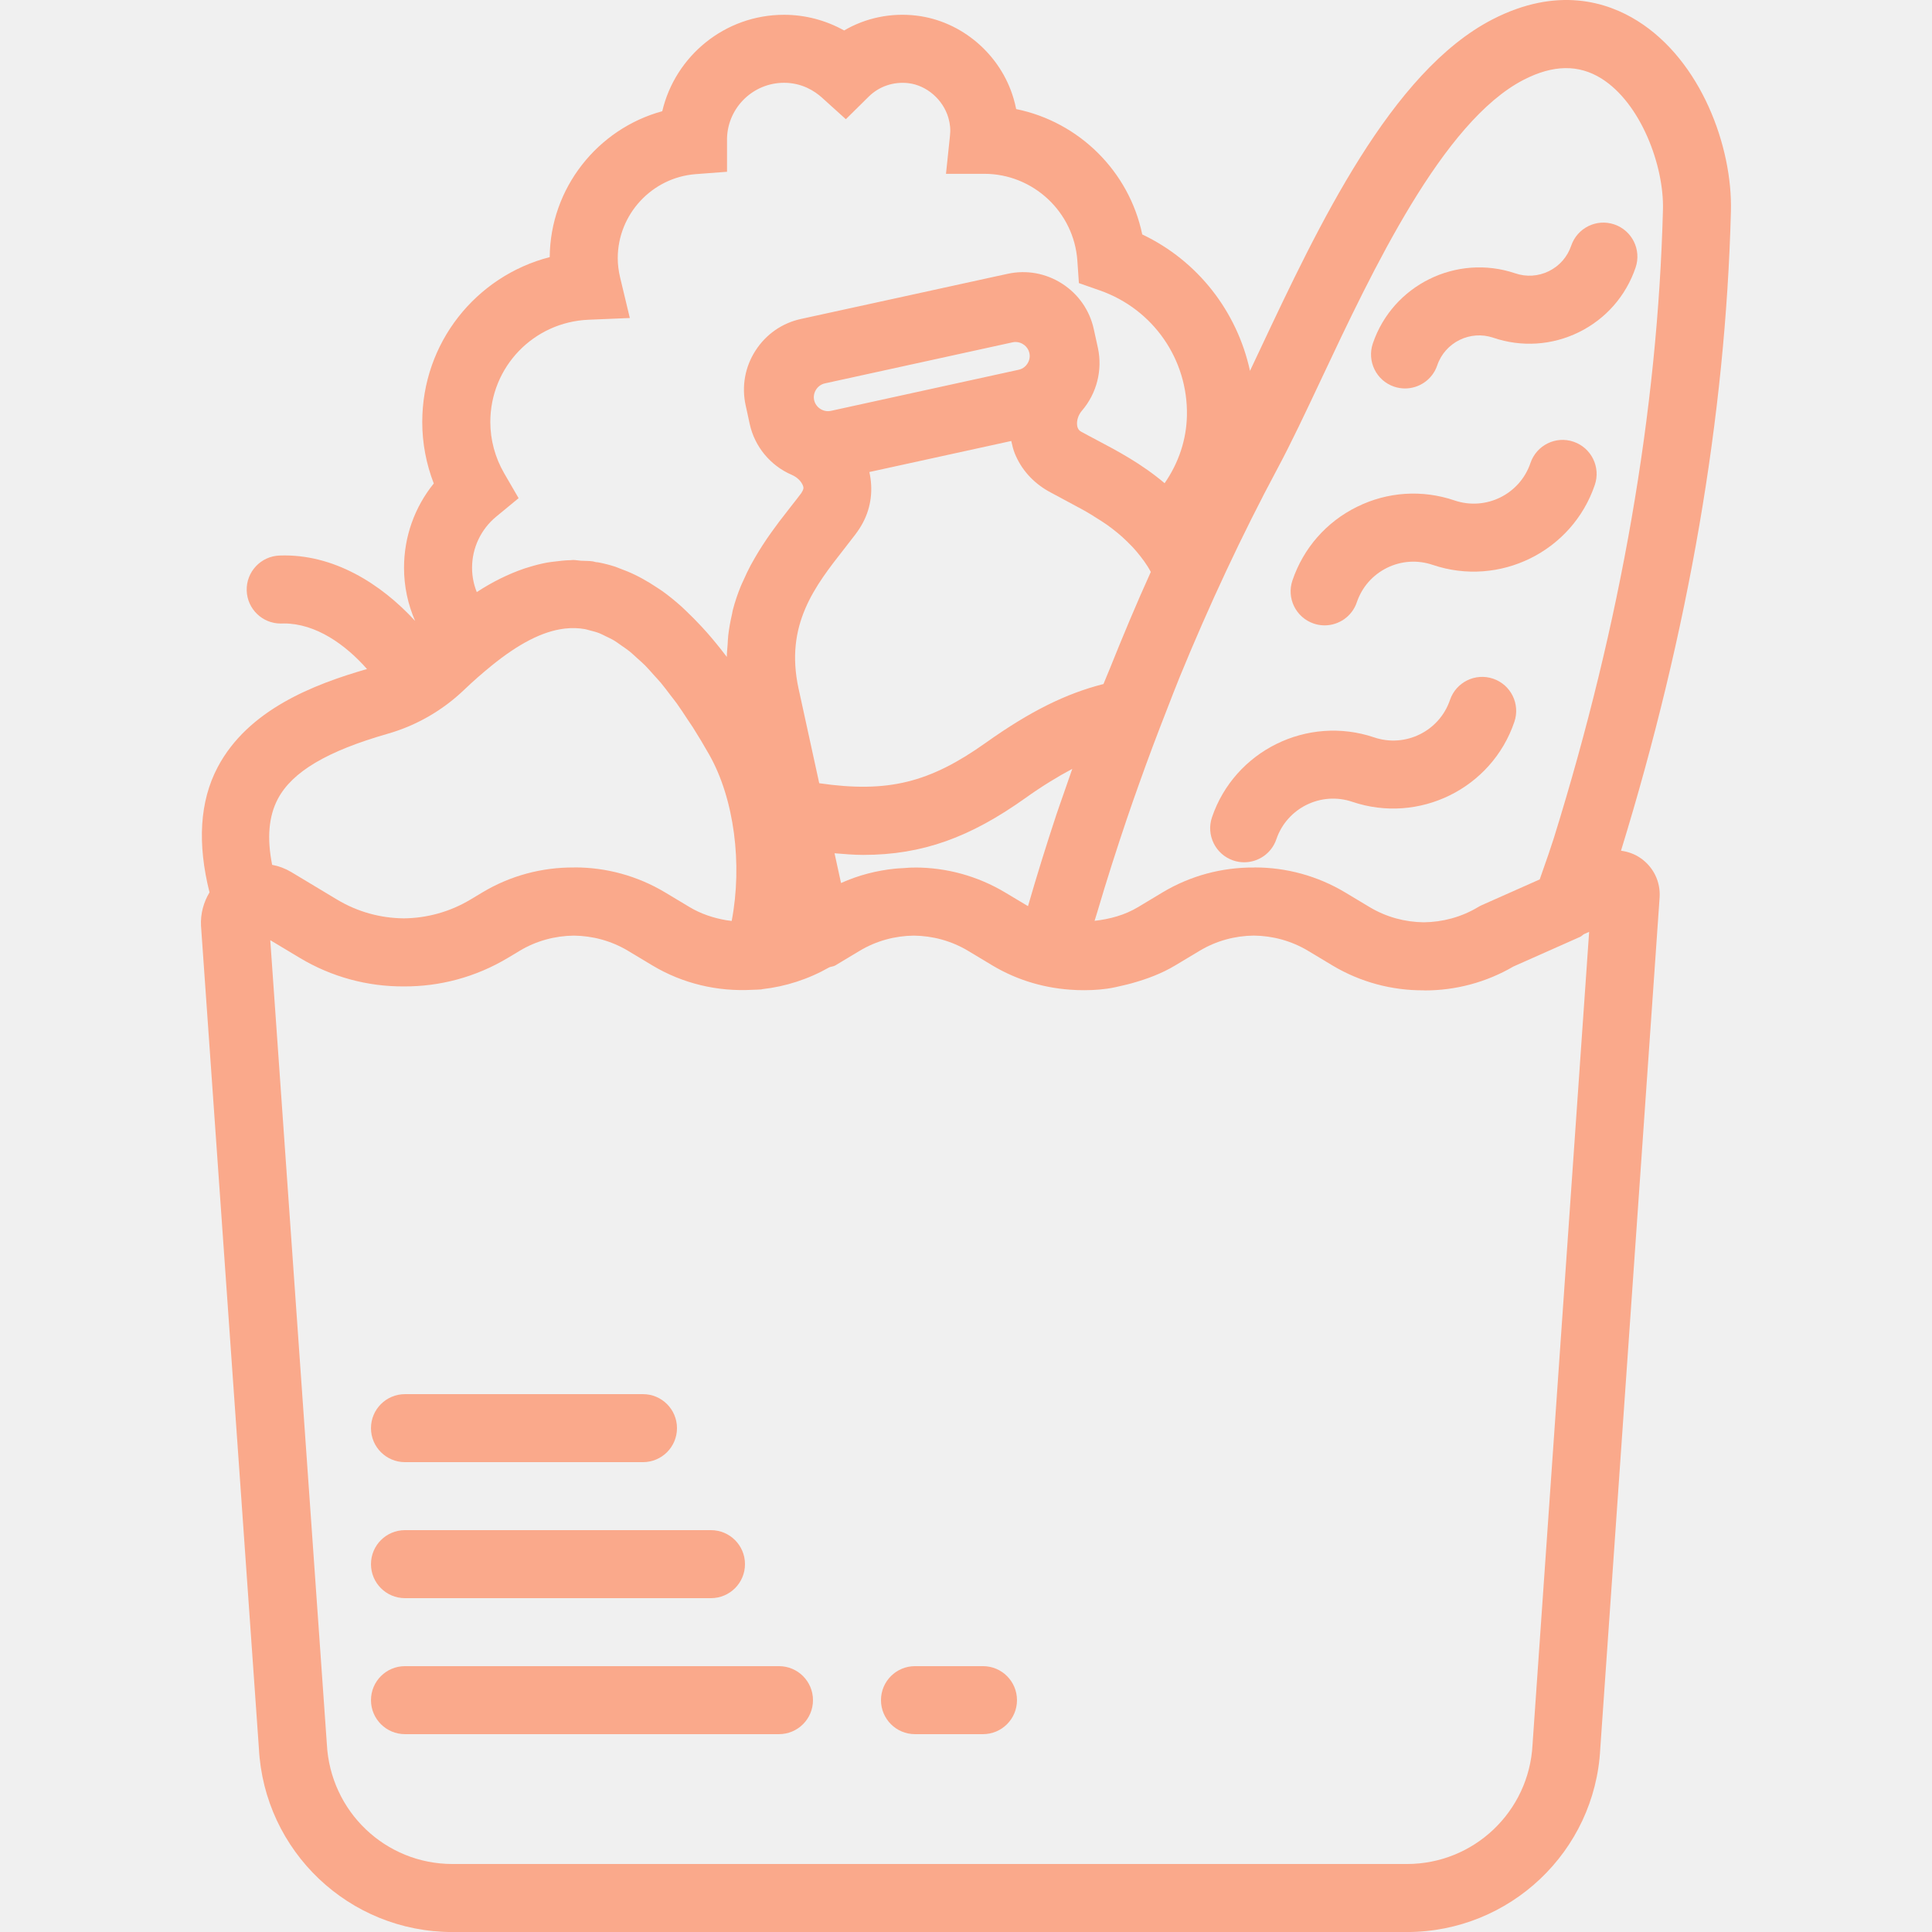
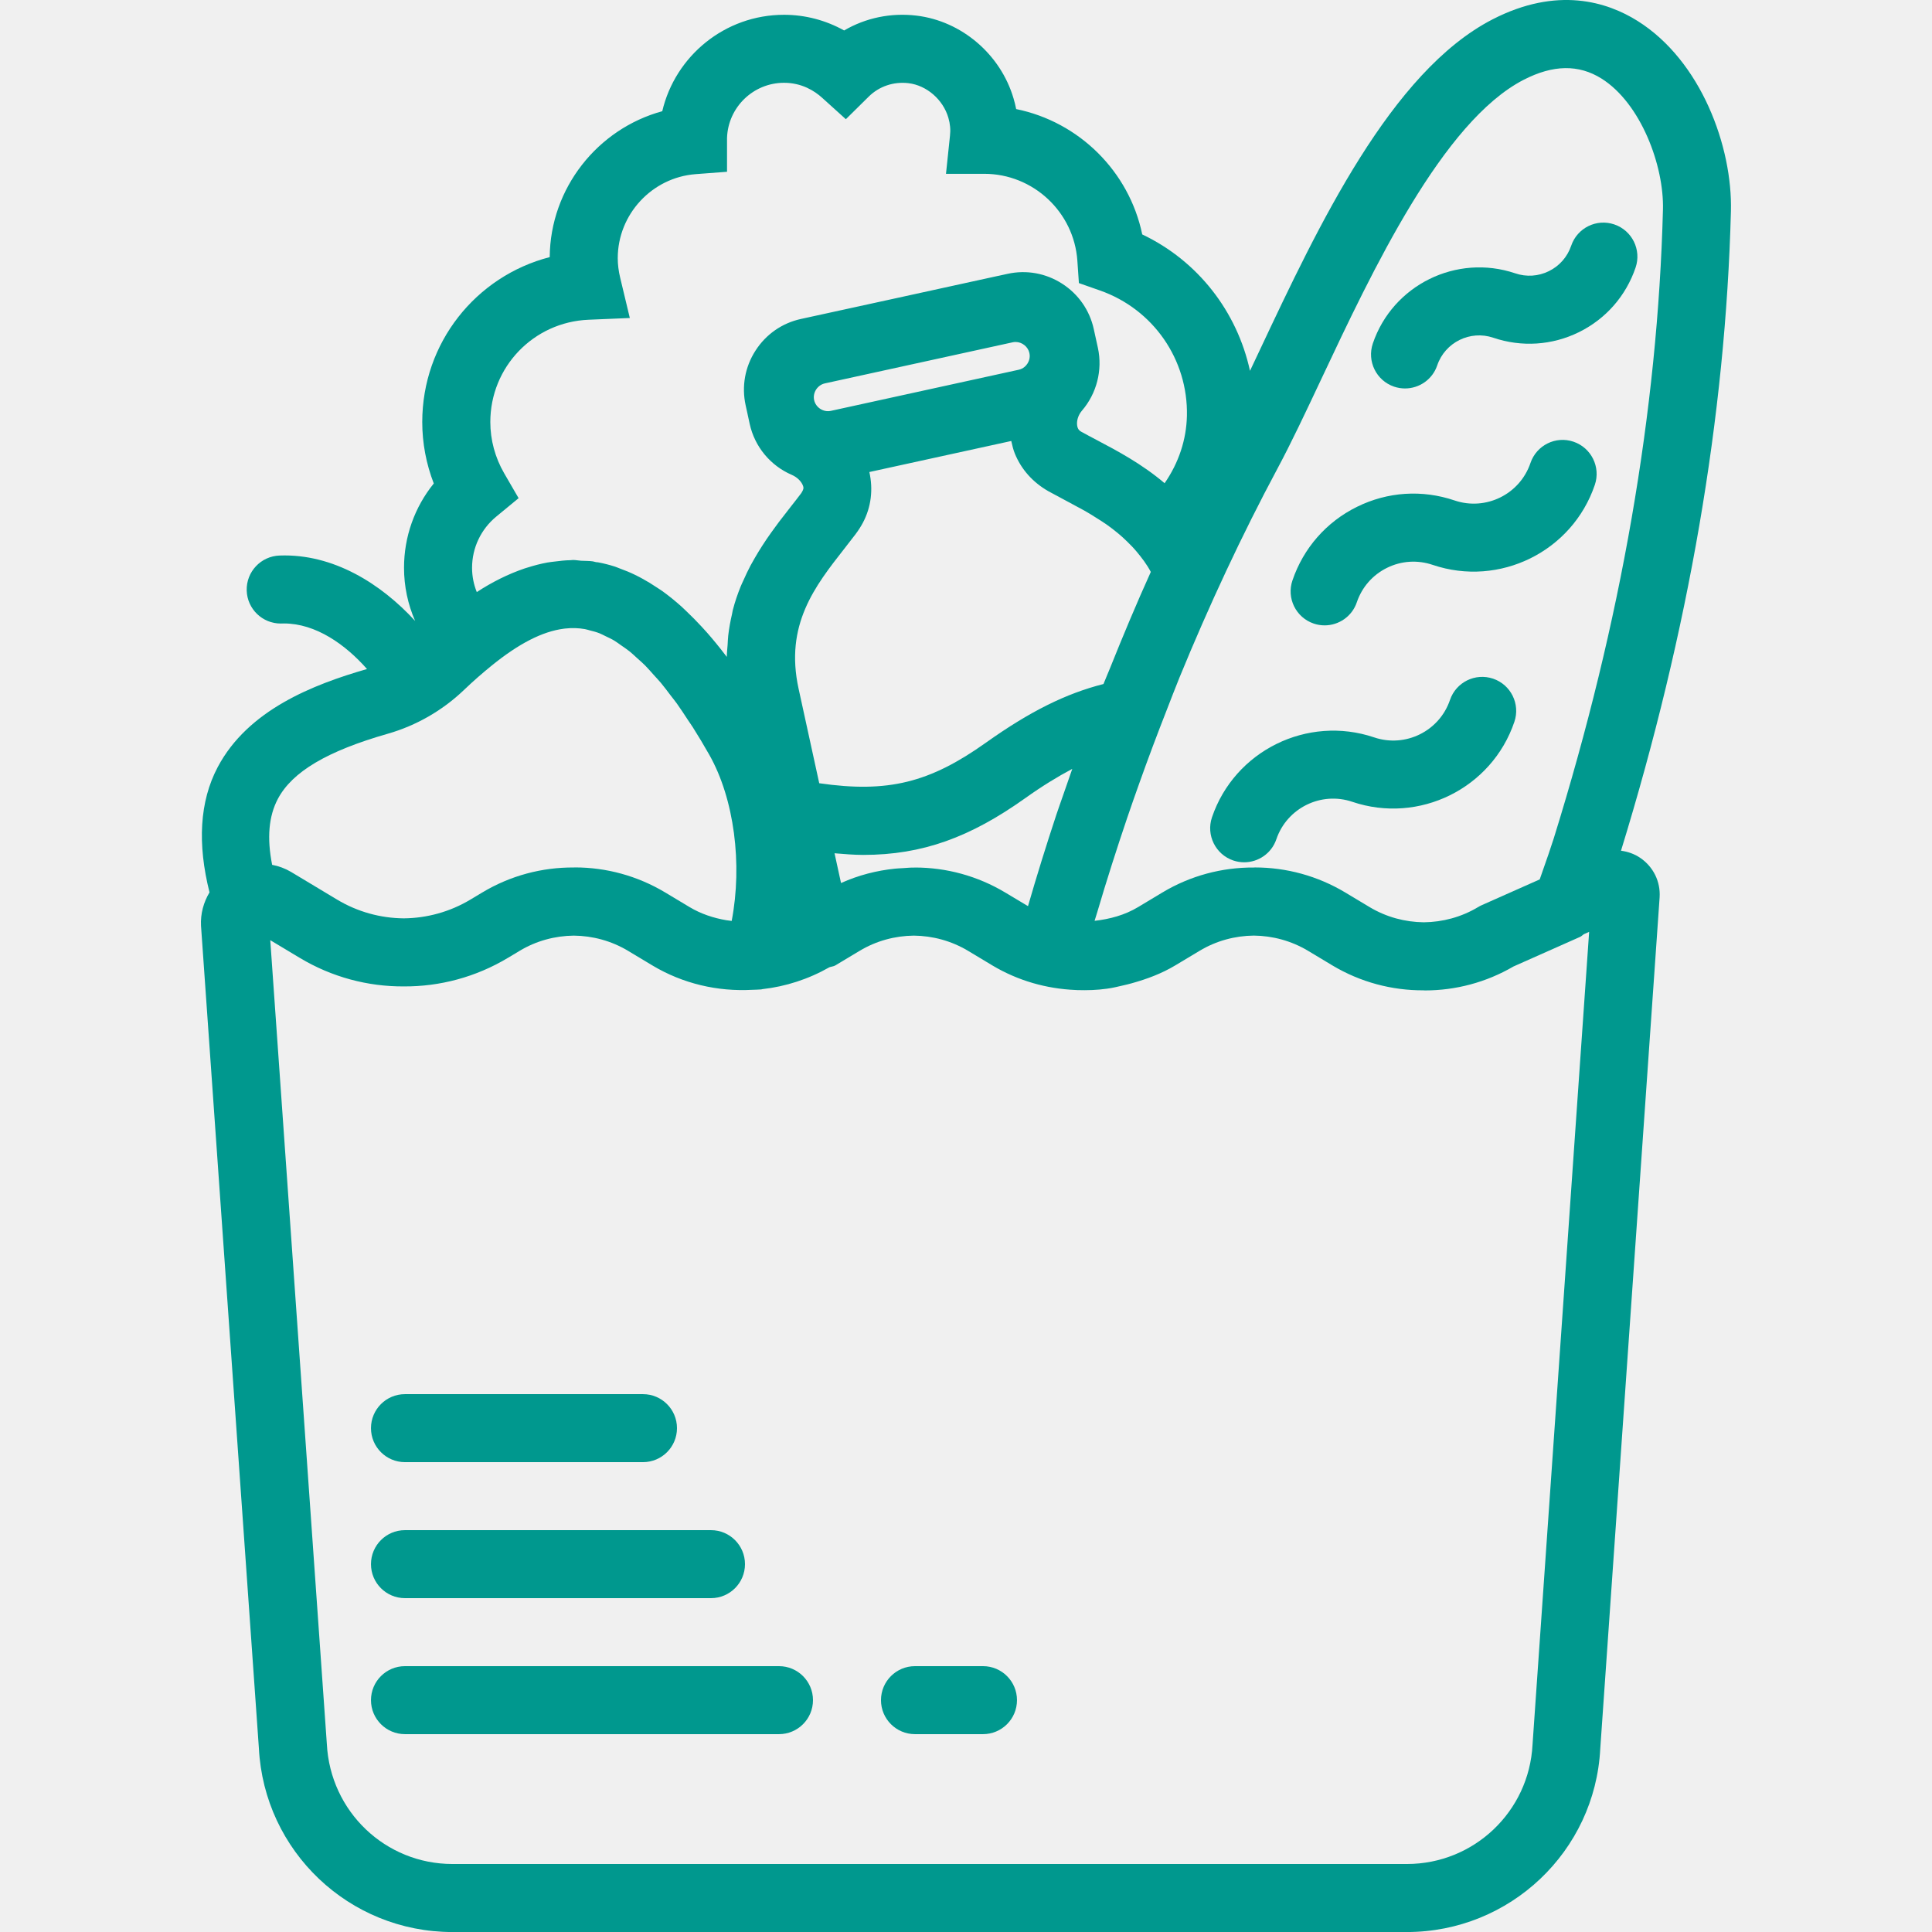
<svg xmlns="http://www.w3.org/2000/svg" version="1.1" id="Capa_1" x="0px" y="0px" viewBox="0 0 56.823 56.823" style="enable-background:new 0 0 56.823 56.823;" xml:space="preserve" width="512px" height="512px">
  <defs id="defs1164" />
-   <g id="g1129" style="fill:#faa98b">
-     <path d="M36.272,25.308c0.106,0.036,0.215,0.053,0.321,0.053c0.417,0,0.806-0.262,0.947-0.679c0.313-0.918,1.314-1.411,2.232-1.1   c1.962,0.664,4.103-0.389,4.768-2.352c0.178-0.522-0.102-1.091-0.625-1.269c-0.525-0.177-1.091,0.103-1.269,0.626   c-0.312,0.919-1.313,1.412-2.232,1.1c-1.959-0.661-4.102,0.39-4.768,2.352C35.469,24.561,35.749,25.13,36.272,25.308z" fill="#FFFFFF" id="path1113" style="fill:#faa98b" />
-     <path d="M38.638,18.34c0.106,0.036,0.215,0.053,0.321,0.053c0.417,0,0.806-0.262,0.947-0.679c0.151-0.445,0.466-0.805,0.888-1.013   s0.899-0.238,1.344-0.087c1.962,0.664,4.102-0.389,4.768-2.353c0.178-0.522-0.103-1.091-0.625-1.269   c-0.523-0.18-1.091,0.103-1.268,0.626c-0.312,0.92-1.311,1.413-2.232,1.101c-0.952-0.323-1.971-0.257-2.871,0.188   c-0.9,0.444-1.574,1.213-1.897,2.164C37.834,17.594,38.115,18.162,38.638,18.34z" fill="#FFFFFF" id="path1115" style="fill:#faa98b" />
-     <path d="M41.002,11.372c0.107,0.036,0.215,0.053,0.322,0.053c0.417,0,0.806-0.262,0.947-0.679c0.23-0.678,0.971-1.043,1.648-0.813   c0.835,0.283,1.73,0.225,2.521-0.164c0.79-0.39,1.381-1.064,1.665-1.899c0.178-0.522-0.102-1.091-0.625-1.269   c-0.525-0.179-1.091,0.103-1.269,0.626c-0.112,0.329-0.345,0.595-0.656,0.748c-0.311,0.153-0.663,0.176-0.993,0.063   c-1.722-0.581-3.601,0.343-4.185,2.064C40.2,10.626,40.479,11.194,41.002,11.372z" fill="#FFFFFF" id="path1117" style="fill:#faa98b" />
-     <path d="M48.246,25.234c-0.174-0.119-0.37-0.187-0.57-0.213c1.987-6.457,3.077-12.783,3.233-18.808   c0.049-1.895-0.877-4.425-2.744-5.596c-0.896-0.563-2.364-1.027-4.27-0.046c-2.987,1.541-5.123,6.074-6.839,9.718   c-0.099,0.21-0.196,0.415-0.292,0.618c-0.379-1.743-1.531-3.234-3.169-4.012c-0.386-1.856-1.858-3.31-3.708-3.687   c-0.02-0.104-0.045-0.206-0.076-0.309c-0.381-1.302-1.53-2.282-2.859-2.44c-0.749-0.089-1.491,0.066-2.125,0.437   c-0.54-0.301-1.146-0.461-1.768-0.461c-1.739,0-3.2,1.213-3.581,2.836c-1.901,0.518-3.295,2.263-3.31,4.291   c-2.169,0.56-3.749,2.52-3.749,4.851c0,0.618,0.116,1.23,0.339,1.807c-0.563,0.695-0.875,1.565-0.875,2.478   c0,0.548,0.113,1.076,0.326,1.564c-0.999-1.09-2.405-1.981-3.984-1.923c-0.552,0.018-0.986,0.479-0.969,1.031   c0.017,0.541,0.461,0.969,0.999,0.969c0.034,0.001,0.065-0.002,0.097-0.002c0.937,0,1.808,0.62,2.442,1.34   c-1.586,0.457-3.498,1.201-4.39,2.883c-0.537,1.015-0.6,2.26-0.242,3.686c-0.173,0.289-0.268,0.625-0.25,0.983l1.702,24.187   c0.155,3.033,2.655,5.408,5.691,5.408h28.071c3.036,0,5.536-2.375,5.69-5.39l1.745-25.028c0-0.006,0.001-0.012,0.001-0.018   C48.84,25.927,48.627,25.496,48.246,25.234z M37.58,13.767c0.396-0.739,0.828-1.655,1.285-2.626   c1.503-3.192,3.563-7.563,5.946-8.793C45.681,1.9,46.43,1.891,47.102,2.31c1.159,0.728,1.841,2.565,1.808,3.851   c-0.153,5.912-1.233,12.134-3.211,18.494c-0.065,0.209-0.209,0.631-0.414,1.21l-1.704,0.757c-0.037,0.017-0.073,0.035-0.108,0.057   c-0.492,0.295-1.044,0.441-1.596,0.447c-0.552-0.006-1.103-0.152-1.595-0.447l-0.713-0.428c-0.82-0.492-1.739-0.738-2.658-0.738   c-0.011,0-0.022,0.002-0.034,0.002c-0.93-0.006-1.862,0.237-2.692,0.736l-0.712,0.428c-0.397,0.238-0.836,0.354-1.28,0.404   c0.025-0.087,0.054-0.172,0.08-0.258c0.274-0.931,0.568-1.849,0.876-2.76c0.117-0.346,0.239-0.69,0.361-1.033   c0.257-0.723,0.526-1.437,0.804-2.146c0.124-0.317,0.245-0.637,0.373-0.951C35.559,17.808,36.521,15.745,37.58,13.767z    M24.832,16.139c0.117-0.15,0.231-0.296,0.339-0.438c0-0.002,0.001-0.003,0.002-0.004c0.079-0.105,0.148-0.214,0.206-0.323   c0.246-0.463,0.304-0.983,0.19-1.491l4.174-0.913c0.028,0.128,0.058,0.255,0.106,0.373c0.187,0.458,0.521,0.839,0.986,1.105   c0.152,0.084,0.311,0.168,0.475,0.255c0.135,0.071,0.27,0.145,0.406,0.219c0.065,0.035,0.131,0.07,0.196,0.106   c0.119,0.067,0.234,0.141,0.35,0.214c0.099,0.061,0.197,0.124,0.293,0.191c0.111,0.077,0.217,0.162,0.323,0.248   c0.093,0.076,0.182,0.159,0.27,0.244c0.095,0.093,0.189,0.188,0.276,0.292c0.154,0.184,0.302,0.375,0.423,0.604   c-0.424,0.936-0.823,1.891-1.209,2.854c-0.06,0.149-0.124,0.294-0.183,0.443c-1.096,0.278-2.155,0.798-3.463,1.729   c-1.648,1.171-2.875,1.482-4.897,1.189l-0.607-2.779C23.076,18.378,23.969,17.24,24.832,16.139z M29.791,10.066   c0.026-0.005,0.052-0.008,0.078-0.008c0.189,0,0.366,0.135,0.407,0.325c0.032,0.144-0.022,0.257-0.058,0.312   c-0.035,0.054-0.114,0.149-0.257,0.18l-5.524,1.209c-0.22,0.048-0.444-0.098-0.492-0.316c-0.048-0.219,0.097-0.444,0.316-0.492   l2.935-0.642L29.791,10.066z M26.559,25.533c-0.076,0.005-0.153,0.007-0.229,0.015c-0.545,0.055-1.083,0.193-1.594,0.423   l-0.191-0.875c0.288,0.024,0.575,0.048,0.844,0.048c1.744,0,3.148-0.519,4.762-1.667c0.508-0.362,0.958-0.636,1.386-0.863   c-0.092,0.261-0.183,0.521-0.272,0.783c-0.064,0.188-0.133,0.373-0.195,0.562c-0.294,0.89-0.574,1.787-0.835,2.692l-0.665-0.398   c-0.82-0.492-1.739-0.738-2.658-0.738c-0.012,0-0.025,0.002-0.037,0.002C26.769,25.515,26.664,25.527,26.559,25.533z    M14.598,15.192l0.655-0.54l-0.425-0.733c-0.266-0.46-0.407-0.98-0.407-1.506c0-1.62,1.269-2.941,2.889-3.009l1.214-0.051   l-0.283-1.182c-0.048-0.198-0.072-0.393-0.072-0.578c0-1.288,1.006-2.373,2.29-2.471l0.924-0.07l0-0.995   c0.029-0.899,0.77-1.622,1.677-1.622c0.522,0,0.896,0.238,1.117,0.438l0.701,0.633l0.672-0.664   c0.308-0.304,0.731-0.446,1.167-0.396c0.536,0.063,1.02,0.481,1.176,1.018c0.053,0.18,0.068,0.354,0.047,0.531l-0.117,1.117h1.126   c1.437,0,2.639,1.123,2.738,2.557l0.045,0.657l0.621,0.218c1.563,0.549,2.591,2.028,2.556,3.683   c-0.015,0.707-0.243,1.388-0.656,1.985c-0.669-0.568-1.39-0.951-1.996-1.27c-0.157-0.083-0.309-0.163-0.462-0.248   c-0.043-0.024-0.095-0.066-0.113-0.171c-0.024-0.144,0.03-0.317,0.139-0.444c0.436-0.506,0.611-1.196,0.47-1.847l-0.121-0.551   c-0.121-0.556-0.453-1.031-0.933-1.339c-0.479-0.307-1.049-0.41-1.604-0.288l-0.268,0.059c-0.003,0.001-0.006,0-0.009,0.001   l-2.935,0.642l-2.864,0.625c-0.555,0.121-1.03,0.452-1.338,0.933c-0.308,0.479-0.41,1.05-0.289,1.605l0.06,0.272   c0,0.001,0,0.002,0,0.003c0,0.001,0.001,0.002,0.001,0.004l0.059,0.271c0.145,0.666,0.608,1.227,1.237,1.497   c0.156,0.067,0.286,0.194,0.331,0.323c0.026,0.074,0.011,0.112-0.047,0.208c0,0,0,0,0,0.001c-0.099,0.133-0.206,0.268-0.315,0.407   c-0.11,0.14-0.224,0.287-0.34,0.439c-0.039,0.051-0.076,0.104-0.115,0.156c-0.083,0.113-0.166,0.228-0.248,0.348   c-0.045,0.065-0.088,0.132-0.132,0.2c-0.076,0.117-0.149,0.238-0.221,0.362c-0.042,0.072-0.083,0.143-0.123,0.218   c-0.075,0.14-0.143,0.287-0.21,0.437c-0.029,0.064-0.06,0.125-0.086,0.192c-0.088,0.218-0.166,0.446-0.228,0.686   c-0.01,0.038-0.014,0.079-0.023,0.118c-0.048,0.204-0.087,0.415-0.112,0.635c-0.01,0.088-0.012,0.18-0.018,0.271   c-0.008,0.118-0.023,0.23-0.023,0.353c-0.004-0.005-0.008-0.01-0.012-0.015c-0.014-0.018-0.028-0.034-0.041-0.052   c-0.174-0.229-0.348-0.44-0.523-0.64c-0.055-0.063-0.111-0.124-0.167-0.184c-0.147-0.159-0.294-0.308-0.442-0.448   c-0.048-0.045-0.096-0.094-0.145-0.138c-0.187-0.167-0.375-0.32-0.564-0.456c-0.053-0.038-0.107-0.07-0.16-0.106   c-0.142-0.095-0.284-0.183-0.428-0.261c-0.07-0.038-0.139-0.075-0.21-0.109c-0.149-0.073-0.299-0.135-0.45-0.189   c-0.05-0.018-0.1-0.042-0.15-0.058c-0.164-0.052-0.329-0.094-0.495-0.125c-0.019-0.004-0.038-0.002-0.057-0.005   c-0.034-0.006-0.067-0.019-0.101-0.024c-0.116-0.017-0.226-0.01-0.34-0.018c-0.08-0.005-0.159-0.022-0.239-0.022   c-0.024,0-0.049,0.006-0.074,0.006c-0.155,0.002-0.305,0.02-0.456,0.039c-0.075,0.01-0.15,0.016-0.225,0.03   c-0.197,0.036-0.388,0.086-0.577,0.146c-0.029,0.009-0.057,0.016-0.086,0.026c-0.498,0.169-0.97,0.408-1.412,0.697   c-0.091-0.225-0.139-0.467-0.139-0.716C13.885,16.113,14.145,15.564,14.598,15.192z M8.173,23.495   c0.423-0.797,1.45-1.405,3.233-1.915c0.834-0.238,1.608-0.683,2.236-1.283c0.285-0.273,0.552-0.504,0.81-0.714   c0.806-0.655,1.501-1.011,2.13-1.092c0.014-0.002,0.028-0.004,0.042-0.005c0.199-0.022,0.392-0.016,0.579,0.017   c0.049,0.009,0.099,0.026,0.149,0.039c0.093,0.023,0.185,0.046,0.278,0.083c0.06,0.023,0.12,0.058,0.181,0.086   c0.087,0.042,0.173,0.08,0.26,0.133c0.068,0.041,0.136,0.094,0.204,0.141c0.081,0.057,0.162,0.109,0.244,0.175   c0.076,0.061,0.152,0.135,0.228,0.204c0.076,0.069,0.152,0.132,0.228,0.209c0.084,0.085,0.169,0.184,0.254,0.279   c0.069,0.077,0.138,0.148,0.208,0.231c0.095,0.114,0.191,0.244,0.287,0.37c0.061,0.08,0.121,0.152,0.182,0.237   c0.109,0.152,0.219,0.321,0.329,0.489c0.048,0.074,0.097,0.14,0.145,0.216c0.159,0.251,0.319,0.518,0.48,0.802   c0.736,1.299,0.98,3.218,0.66,4.889c-0.053-0.005-0.105-0.013-0.158-0.021c-0.381-0.065-0.748-0.187-1.082-0.387l-0.713-0.428   c-0.82-0.492-1.739-0.738-2.658-0.738c-0.011,0-0.022,0.002-0.034,0.002c-0.93-0.006-1.862,0.237-2.692,0.736l-0.347,0.208   c-0.605,0.363-1.283,0.546-1.961,0.552c-0.679-0.006-1.356-0.188-1.961-0.552l-1.345-0.808c0,0-0.001,0-0.001-0.001   c-0.177-0.105-0.368-0.177-0.564-0.213C7.847,24.645,7.903,24.005,8.173,23.495z M45.074,51.313   c-0.101,1.968-1.724,3.51-3.694,3.51H13.308c-1.971,0-3.593-1.542-3.695-3.529L7.949,27.652l0.87,0.522   c0.943,0.566,2.002,0.844,3.058,0.838c1.057,0.006,2.115-0.272,3.058-0.838l0.347-0.208c0.492-0.296,1.043-0.442,1.595-0.448   c0.552,0.006,1.103,0.152,1.596,0.448l0.713,0.428c0.902,0.541,1.924,0.773,2.934,0.718c0.09-0.004,0.18-0.004,0.271-0.012   c0.011-0.001,0.021-0.007,0.033-0.008c0.683-0.077,1.353-0.292,1.971-0.644c0.058-0.021,0.12-0.022,0.174-0.054l0.713-0.428   c0.492-0.296,1.043-0.442,1.595-0.448c0.552,0.006,1.103,0.152,1.596,0.448l0.713,0.428c0.757,0.453,1.599,0.688,2.446,0.723   c0.017,0.001,0.035,0.003,0.052,0.003c0.292,0.009,0.584,0,0.874-0.041c0.166-0.021,0.327-0.063,0.49-0.1   c0.079-0.019,0.158-0.036,0.236-0.059c0.444-0.123,0.879-0.284,1.284-0.527h0l0.713-0.428c0.492-0.296,1.043-0.442,1.595-0.448   c0.552,0.006,1.103,0.152,1.596,0.448l0.713,0.428c0.826,0.495,1.753,0.738,2.679,0.734c0.015,0,0.031,0.003,0.046,0.003   c0.898,0,1.797-0.234,2.603-0.704l1.962-0.872c0.042-0.019,0.072-0.055,0.111-0.079l0.153-0.068L45.074,51.313z" fill="#FFFFFF" id="path1119" style="fill:#faa98b" />
-     <path d="M11.911,43.004h7c0.552,0,1-0.447,1-1s-0.448-1-1-1h-7c-0.552,0-1,0.447-1,1S11.359,43.004,11.911,43.004z" fill="#FFFFFF" id="path1121" style="fill:#faa98b" />
-     <path d="M11.911,47.004h9c0.552,0,1-0.447,1-1s-0.448-1-1-1h-9c-0.552,0-1,0.447-1,1S11.359,47.004,11.911,47.004z" fill="#FFFFFF" id="path1123" style="fill:#faa98b" />
-     <path d="M22.911,49.004h-11c-0.552,0-1,0.447-1,1s0.448,1,1,1h11c0.552,0,1-0.447,1-1S23.463,49.004,22.911,49.004z" fill="#FFFFFF" id="path1125" style="fill:#faa98b" />
-     <path d="M28.911,49.004h-2c-0.552,0-1,0.447-1,1s0.448,1,1,1h2c0.552,0,1-0.447,1-1S29.463,49.004,28.911,49.004z" fill="#FFFFFF" id="path1127" style="fill:#faa98b" />
+   <g id="g1129" style="fill:#00988e;fill-opacity:1">
+     <path d="M36.272,25.308c0.106,0.036,0.215,0.053,0.321,0.053c0.417,0,0.806-0.262,0.947-0.679c0.313-0.918,1.314-1.411,2.232-1.1   c1.962,0.664,4.103-0.389,4.768-2.352c0.178-0.522-0.102-1.091-0.625-1.269c-0.525-0.177-1.091,0.103-1.269,0.626   c-0.312,0.919-1.313,1.412-2.232,1.1c-1.959-0.661-4.102,0.39-4.768,2.352C35.469,24.561,35.749,25.13,36.272,25.308z" fill="#FFFFFF" id="path1113" style="fill:#00988e;fill-opacity:1" />
+     <path d="M38.638,18.34c0.106,0.036,0.215,0.053,0.321,0.053c0.417,0,0.806-0.262,0.947-0.679c0.151-0.445,0.466-0.805,0.888-1.013   s0.899-0.238,1.344-0.087c1.962,0.664,4.102-0.389,4.768-2.353c0.178-0.522-0.103-1.091-0.625-1.269   c-0.523-0.18-1.091,0.103-1.268,0.626c-0.312,0.92-1.311,1.413-2.232,1.101c-0.952-0.323-1.971-0.257-2.871,0.188   c-0.9,0.444-1.574,1.213-1.897,2.164C37.834,17.594,38.115,18.162,38.638,18.34z" fill="#FFFFFF" id="path1115" style="fill:#00988e;fill-opacity:1" />
+     <path d="M41.002,11.372c0.107,0.036,0.215,0.053,0.322,0.053c0.417,0,0.806-0.262,0.947-0.679c0.23-0.678,0.971-1.043,1.648-0.813   c0.835,0.283,1.73,0.225,2.521-0.164c0.79-0.39,1.381-1.064,1.665-1.899c0.178-0.522-0.102-1.091-0.625-1.269   c-0.525-0.179-1.091,0.103-1.269,0.626c-0.112,0.329-0.345,0.595-0.656,0.748c-0.311,0.153-0.663,0.176-0.993,0.063   c-1.722-0.581-3.601,0.343-4.185,2.064C40.2,10.626,40.479,11.194,41.002,11.372z" fill="#FFFFFF" id="path1117" style="fill:#00988e;fill-opacity:1" />
+     <path d="M48.246,25.234c-0.174-0.119-0.37-0.187-0.57-0.213c1.987-6.457,3.077-12.783,3.233-18.808   c0.049-1.895-0.877-4.425-2.744-5.596c-0.896-0.563-2.364-1.027-4.27-0.046c-2.987,1.541-5.123,6.074-6.839,9.718   c-0.099,0.21-0.196,0.415-0.292,0.618c-0.379-1.743-1.531-3.234-3.169-4.012c-0.386-1.856-1.858-3.31-3.708-3.687   c-0.02-0.104-0.045-0.206-0.076-0.309c-0.381-1.302-1.53-2.282-2.859-2.44c-0.749-0.089-1.491,0.066-2.125,0.437   c-0.54-0.301-1.146-0.461-1.768-0.461c-1.739,0-3.2,1.213-3.581,2.836c-1.901,0.518-3.295,2.263-3.31,4.291   c-2.169,0.56-3.749,2.52-3.749,4.851c0,0.618,0.116,1.23,0.339,1.807c-0.563,0.695-0.875,1.565-0.875,2.478   c0,0.548,0.113,1.076,0.326,1.564c-0.999-1.09-2.405-1.981-3.984-1.923c-0.552,0.018-0.986,0.479-0.969,1.031   c0.017,0.541,0.461,0.969,0.999,0.969c0.034,0.001,0.065-0.002,0.097-0.002c0.937,0,1.808,0.62,2.442,1.34   c-1.586,0.457-3.498,1.201-4.39,2.883c-0.537,1.015-0.6,2.26-0.242,3.686c-0.173,0.289-0.268,0.625-0.25,0.983l1.702,24.187   c0.155,3.033,2.655,5.408,5.691,5.408h28.071c3.036,0,5.536-2.375,5.69-5.39l1.745-25.028c0-0.006,0.001-0.012,0.001-0.018   C48.84,25.927,48.627,25.496,48.246,25.234z M37.58,13.767c0.396-0.739,0.828-1.655,1.285-2.626   c1.503-3.192,3.563-7.563,5.946-8.793C45.681,1.9,46.43,1.891,47.102,2.31c1.159,0.728,1.841,2.565,1.808,3.851   c-0.153,5.912-1.233,12.134-3.211,18.494c-0.065,0.209-0.209,0.631-0.414,1.21l-1.704,0.757c-0.037,0.017-0.073,0.035-0.108,0.057   c-0.492,0.295-1.044,0.441-1.596,0.447c-0.552-0.006-1.103-0.152-1.595-0.447l-0.713-0.428c-0.82-0.492-1.739-0.738-2.658-0.738   c-0.011,0-0.022,0.002-0.034,0.002c-0.93-0.006-1.862,0.237-2.692,0.736l-0.712,0.428c-0.397,0.238-0.836,0.354-1.28,0.404   c0.025-0.087,0.054-0.172,0.08-0.258c0.274-0.931,0.568-1.849,0.876-2.76c0.117-0.346,0.239-0.69,0.361-1.033   c0.257-0.723,0.526-1.437,0.804-2.146c0.124-0.317,0.245-0.637,0.373-0.951C35.559,17.808,36.521,15.745,37.58,13.767z    M24.832,16.139c0.117-0.15,0.231-0.296,0.339-0.438c0-0.002,0.001-0.003,0.002-0.004c0.079-0.105,0.148-0.214,0.206-0.323   c0.246-0.463,0.304-0.983,0.19-1.491l4.174-0.913c0.028,0.128,0.058,0.255,0.106,0.373c0.187,0.458,0.521,0.839,0.986,1.105   c0.152,0.084,0.311,0.168,0.475,0.255c0.135,0.071,0.27,0.145,0.406,0.219c0.065,0.035,0.131,0.07,0.196,0.106   c0.119,0.067,0.234,0.141,0.35,0.214c0.099,0.061,0.197,0.124,0.293,0.191c0.111,0.077,0.217,0.162,0.323,0.248   c0.093,0.076,0.182,0.159,0.27,0.244c0.095,0.093,0.189,0.188,0.276,0.292c0.154,0.184,0.302,0.375,0.423,0.604   c-0.424,0.936-0.823,1.891-1.209,2.854c-0.06,0.149-0.124,0.294-0.183,0.443c-1.096,0.278-2.155,0.798-3.463,1.729   c-1.648,1.171-2.875,1.482-4.897,1.189l-0.607-2.779C23.076,18.378,23.969,17.24,24.832,16.139z M29.791,10.066   c0.026-0.005,0.052-0.008,0.078-0.008c0.189,0,0.366,0.135,0.407,0.325c0.032,0.144-0.022,0.257-0.058,0.312   c-0.035,0.054-0.114,0.149-0.257,0.18l-5.524,1.209c-0.22,0.048-0.444-0.098-0.492-0.316c-0.048-0.219,0.097-0.444,0.316-0.492   l2.935-0.642L29.791,10.066z M26.559,25.533c-0.076,0.005-0.153,0.007-0.229,0.015c-0.545,0.055-1.083,0.193-1.594,0.423   l-0.191-0.875c0.288,0.024,0.575,0.048,0.844,0.048c1.744,0,3.148-0.519,4.762-1.667c0.508-0.362,0.958-0.636,1.386-0.863   c-0.092,0.261-0.183,0.521-0.272,0.783c-0.064,0.188-0.133,0.373-0.195,0.562c-0.294,0.89-0.574,1.787-0.835,2.692l-0.665-0.398   c-0.82-0.492-1.739-0.738-2.658-0.738c-0.012,0-0.025,0.002-0.037,0.002C26.769,25.515,26.664,25.527,26.559,25.533z    M14.598,15.192l0.655-0.54l-0.425-0.733c-0.266-0.46-0.407-0.98-0.407-1.506c0-1.62,1.269-2.941,2.889-3.009l1.214-0.051   l-0.283-1.182c-0.048-0.198-0.072-0.393-0.072-0.578c0-1.288,1.006-2.373,2.29-2.471l0.924-0.07l0-0.995   c0.029-0.899,0.77-1.622,1.677-1.622c0.522,0,0.896,0.238,1.117,0.438l0.701,0.633l0.672-0.664   c0.308-0.304,0.731-0.446,1.167-0.396c0.536,0.063,1.02,0.481,1.176,1.018c0.053,0.18,0.068,0.354,0.047,0.531l-0.117,1.117h1.126   c1.437,0,2.639,1.123,2.738,2.557l0.045,0.657l0.621,0.218c1.563,0.549,2.591,2.028,2.556,3.683   c-0.015,0.707-0.243,1.388-0.656,1.985c-0.669-0.568-1.39-0.951-1.996-1.27c-0.157-0.083-0.309-0.163-0.462-0.248   c-0.043-0.024-0.095-0.066-0.113-0.171c-0.024-0.144,0.03-0.317,0.139-0.444c0.436-0.506,0.611-1.196,0.47-1.847l-0.121-0.551   c-0.121-0.556-0.453-1.031-0.933-1.339c-0.479-0.307-1.049-0.41-1.604-0.288l-0.268,0.059c-0.003,0.001-0.006,0-0.009,0.001   l-2.935,0.642l-2.864,0.625c-0.555,0.121-1.03,0.452-1.338,0.933c-0.308,0.479-0.41,1.05-0.289,1.605l0.06,0.272   c0,0.001,0,0.002,0,0.003c0,0.001,0.001,0.002,0.001,0.004l0.059,0.271c0.145,0.666,0.608,1.227,1.237,1.497   c0.156,0.067,0.286,0.194,0.331,0.323c0.026,0.074,0.011,0.112-0.047,0.208c0,0,0,0,0,0.001c-0.099,0.133-0.206,0.268-0.315,0.407   c-0.11,0.14-0.224,0.287-0.34,0.439c-0.039,0.051-0.076,0.104-0.115,0.156c-0.083,0.113-0.166,0.228-0.248,0.348   c-0.045,0.065-0.088,0.132-0.132,0.2c-0.076,0.117-0.149,0.238-0.221,0.362c-0.042,0.072-0.083,0.143-0.123,0.218   c-0.075,0.14-0.143,0.287-0.21,0.437c-0.029,0.064-0.06,0.125-0.086,0.192c-0.088,0.218-0.166,0.446-0.228,0.686   c-0.01,0.038-0.014,0.079-0.023,0.118c-0.048,0.204-0.087,0.415-0.112,0.635c-0.01,0.088-0.012,0.18-0.018,0.271   c-0.008,0.118-0.023,0.23-0.023,0.353c-0.004-0.005-0.008-0.01-0.012-0.015c-0.014-0.018-0.028-0.034-0.041-0.052   c-0.174-0.229-0.348-0.44-0.523-0.64c-0.055-0.063-0.111-0.124-0.167-0.184c-0.147-0.159-0.294-0.308-0.442-0.448   c-0.048-0.045-0.096-0.094-0.145-0.138c-0.187-0.167-0.375-0.32-0.564-0.456c-0.053-0.038-0.107-0.07-0.16-0.106   c-0.142-0.095-0.284-0.183-0.428-0.261c-0.07-0.038-0.139-0.075-0.21-0.109c-0.149-0.073-0.299-0.135-0.45-0.189   c-0.05-0.018-0.1-0.042-0.15-0.058c-0.164-0.052-0.329-0.094-0.495-0.125c-0.019-0.004-0.038-0.002-0.057-0.005   c-0.034-0.006-0.067-0.019-0.101-0.024c-0.116-0.017-0.226-0.01-0.34-0.018c-0.08-0.005-0.159-0.022-0.239-0.022   c-0.024,0-0.049,0.006-0.074,0.006c-0.155,0.002-0.305,0.02-0.456,0.039c-0.075,0.01-0.15,0.016-0.225,0.03   c-0.197,0.036-0.388,0.086-0.577,0.146c-0.029,0.009-0.057,0.016-0.086,0.026c-0.498,0.169-0.97,0.408-1.412,0.697   c-0.091-0.225-0.139-0.467-0.139-0.716C13.885,16.113,14.145,15.564,14.598,15.192z M8.173,23.495   c0.423-0.797,1.45-1.405,3.233-1.915c0.834-0.238,1.608-0.683,2.236-1.283c0.285-0.273,0.552-0.504,0.81-0.714   c0.806-0.655,1.501-1.011,2.13-1.092c0.014-0.002,0.028-0.004,0.042-0.005c0.199-0.022,0.392-0.016,0.579,0.017   c0.049,0.009,0.099,0.026,0.149,0.039c0.093,0.023,0.185,0.046,0.278,0.083c0.06,0.023,0.12,0.058,0.181,0.086   c0.087,0.042,0.173,0.08,0.26,0.133c0.068,0.041,0.136,0.094,0.204,0.141c0.081,0.057,0.162,0.109,0.244,0.175   c0.076,0.061,0.152,0.135,0.228,0.204c0.076,0.069,0.152,0.132,0.228,0.209c0.084,0.085,0.169,0.184,0.254,0.279   c0.069,0.077,0.138,0.148,0.208,0.231c0.095,0.114,0.191,0.244,0.287,0.37c0.061,0.08,0.121,0.152,0.182,0.237   c0.109,0.152,0.219,0.321,0.329,0.489c0.048,0.074,0.097,0.14,0.145,0.216c0.159,0.251,0.319,0.518,0.48,0.802   c0.736,1.299,0.98,3.218,0.66,4.889c-0.053-0.005-0.105-0.013-0.158-0.021c-0.381-0.065-0.748-0.187-1.082-0.387l-0.713-0.428   c-0.82-0.492-1.739-0.738-2.658-0.738c-0.011,0-0.022,0.002-0.034,0.002c-0.93-0.006-1.862,0.237-2.692,0.736l-0.347,0.208   c-0.605,0.363-1.283,0.546-1.961,0.552c-0.679-0.006-1.356-0.188-1.961-0.552l-1.345-0.808c0,0-0.001,0-0.001-0.001   c-0.177-0.105-0.368-0.177-0.564-0.213C7.847,24.645,7.903,24.005,8.173,23.495z M45.074,51.313   c-0.101,1.968-1.724,3.51-3.694,3.51H13.308c-1.971,0-3.593-1.542-3.695-3.529L7.949,27.652l0.87,0.522   c0.943,0.566,2.002,0.844,3.058,0.838c1.057,0.006,2.115-0.272,3.058-0.838l0.347-0.208c0.492-0.296,1.043-0.442,1.595-0.448   c0.552,0.006,1.103,0.152,1.596,0.448l0.713,0.428c0.902,0.541,1.924,0.773,2.934,0.718c0.09-0.004,0.18-0.004,0.271-0.012   c0.011-0.001,0.021-0.007,0.033-0.008c0.683-0.077,1.353-0.292,1.971-0.644c0.058-0.021,0.12-0.022,0.174-0.054l0.713-0.428   c0.492-0.296,1.043-0.442,1.595-0.448c0.552,0.006,1.103,0.152,1.596,0.448l0.713,0.428c0.757,0.453,1.599,0.688,2.446,0.723   c0.017,0.001,0.035,0.003,0.052,0.003c0.292,0.009,0.584,0,0.874-0.041c0.166-0.021,0.327-0.063,0.49-0.1   c0.079-0.019,0.158-0.036,0.236-0.059c0.444-0.123,0.879-0.284,1.284-0.527h0l0.713-0.428c0.492-0.296,1.043-0.442,1.595-0.448   c0.552,0.006,1.103,0.152,1.596,0.448l0.713,0.428c0.826,0.495,1.753,0.738,2.679,0.734c0.015,0,0.031,0.003,0.046,0.003   c0.898,0,1.797-0.234,2.603-0.704l1.962-0.872c0.042-0.019,0.072-0.055,0.111-0.079l0.153-0.068L45.074,51.313z" fill="#FFFFFF" id="path1119" style="fill:#00988e;fill-opacity:1" />
+     <path d="M11.911,43.004h7c0.552,0,1-0.447,1-1s-0.448-1-1-1h-7c-0.552,0-1,0.447-1,1S11.359,43.004,11.911,43.004z" fill="#FFFFFF" id="path1121" style="fill:#00988e;fill-opacity:1" />
+     <path d="M11.911,47.004h9c0.552,0,1-0.447,1-1s-0.448-1-1-1h-9c-0.552,0-1,0.447-1,1S11.359,47.004,11.911,47.004z" fill="#FFFFFF" id="path1123" style="fill:#00988e;fill-opacity:1" />
+     <path d="M22.911,49.004h-11c-0.552,0-1,0.447-1,1s0.448,1,1,1h11c0.552,0,1-0.447,1-1S23.463,49.004,22.911,49.004z" fill="#FFFFFF" id="path1125" style="fill:#00988e;fill-opacity:1" />
+     <path d="M28.911,49.004h-2c-0.552,0-1,0.447-1,1s0.448,1,1,1h2c0.552,0,1-0.447,1-1S29.463,49.004,28.911,49.004z" fill="#FFFFFF" id="path1127" style="fill:#00988e;fill-opacity:1" />
  </g>
-   <g id="g1131" style="fill:#faa98b">
+   <g id="g1131" style="fill:#00988e;fill-opacity:1">
</g>
-   <g id="g1133" style="fill:#faa98b">
+   <g id="g1133" style="fill:#00988e;fill-opacity:1">
</g>
-   <g id="g1135" style="fill:#faa98b">
+   <g id="g1135" style="fill:#00988e;fill-opacity:1">
</g>
-   <g id="g1137" style="fill:#faa98b">
+   <g id="g1137" style="fill:#00988e;fill-opacity:1">
</g>
-   <g id="g1139" style="fill:#faa98b">
+   <g id="g1139" style="fill:#00988e;fill-opacity:1">
</g>
-   <g id="g1141" style="fill:#faa98b">
+   <g id="g1141" style="fill:#00988e;fill-opacity:1">
</g>
-   <g id="g1143" style="fill:#faa98b">
+   <g id="g1143" style="fill:#00988e;fill-opacity:1">
</g>
-   <g id="g1145" style="fill:#faa98b">
+   <g id="g1145" style="fill:#00988e;fill-opacity:1">
</g>
-   <g id="g1147" style="fill:#faa98b">
+   <g id="g1147" style="fill:#00988e;fill-opacity:1">
</g>
-   <g id="g1149" style="fill:#faa98b">
+   <g id="g1149" style="fill:#00988e;fill-opacity:1">
</g>
-   <g id="g1151" style="fill:#faa98b">
+   <g id="g1151" style="fill:#00988e;fill-opacity:1">
</g>
-   <g id="g1153" style="fill:#faa98b">
+   <g id="g1153" style="fill:#00988e;fill-opacity:1">
</g>
-   <g id="g1155" style="fill:#faa98b">
+   <g id="g1155" style="fill:#00988e;fill-opacity:1">
</g>
-   <g id="g1157" style="fill:#faa98b">
+   <g id="g1157" style="fill:#00988e;fill-opacity:1">
</g>
-   <g id="g1159" style="fill:#faa98b">
+   <g id="g1159" style="fill:#00988e;fill-opacity:1">
</g>
</svg>
